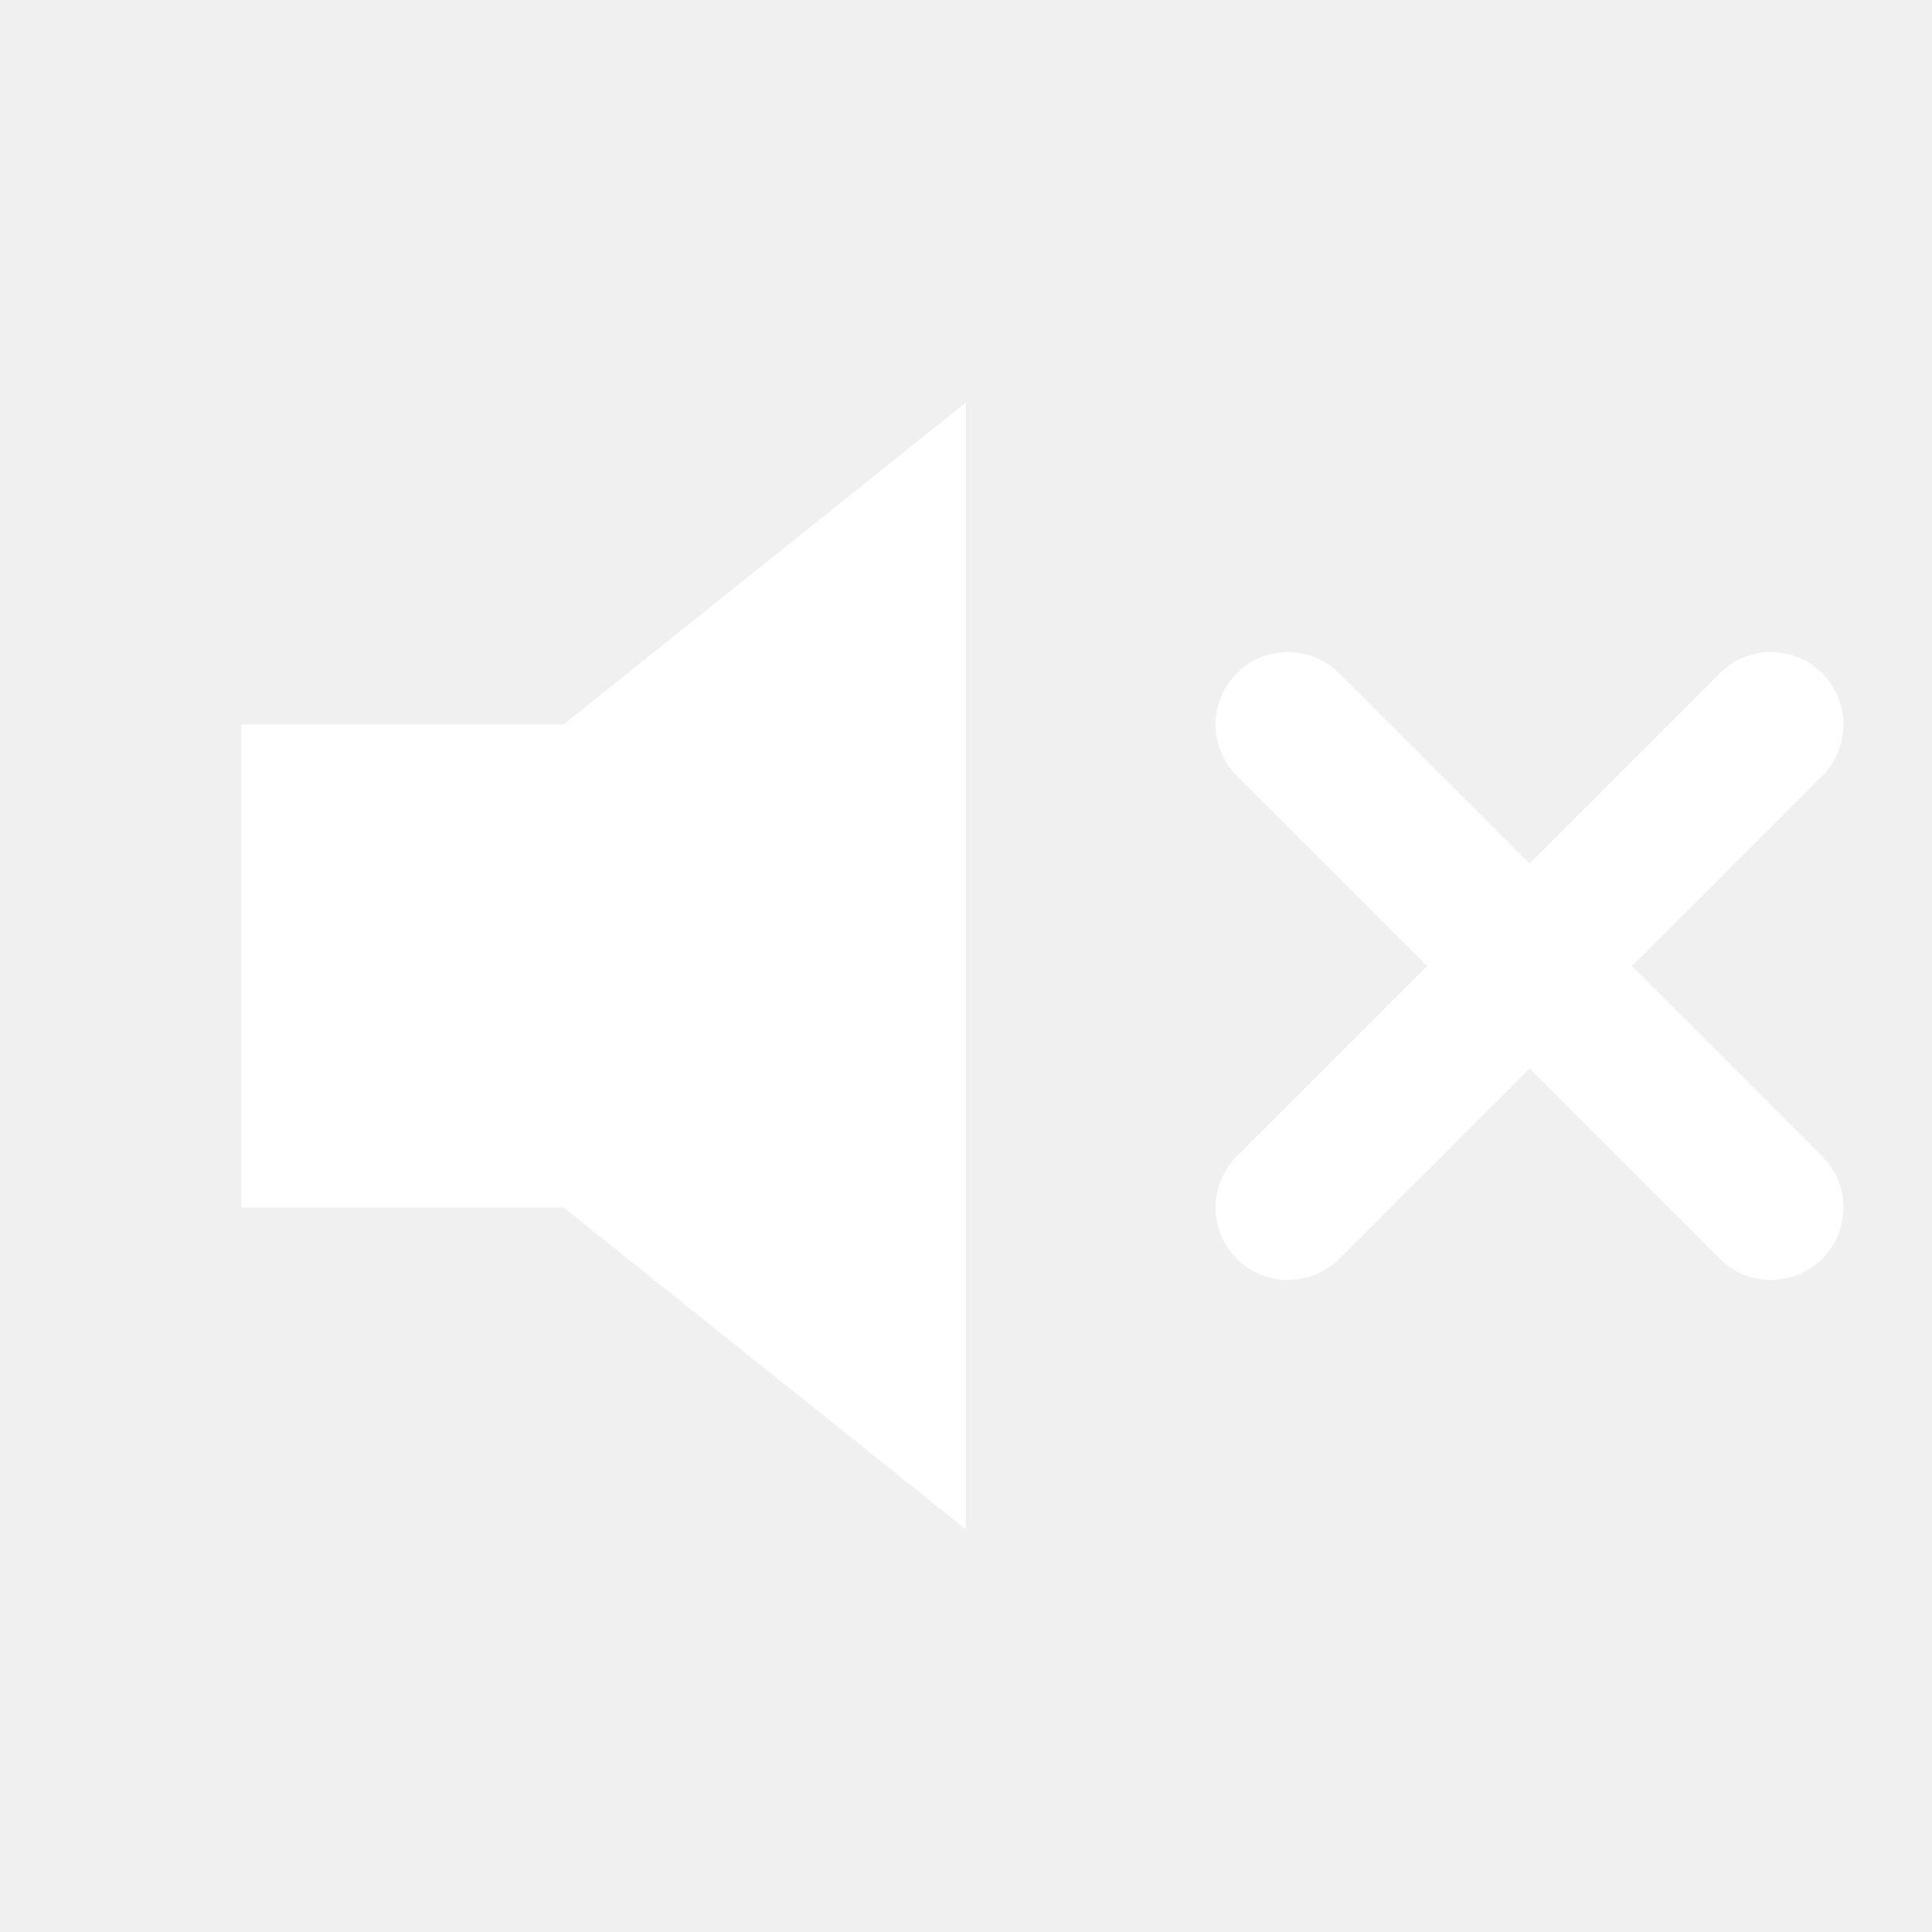
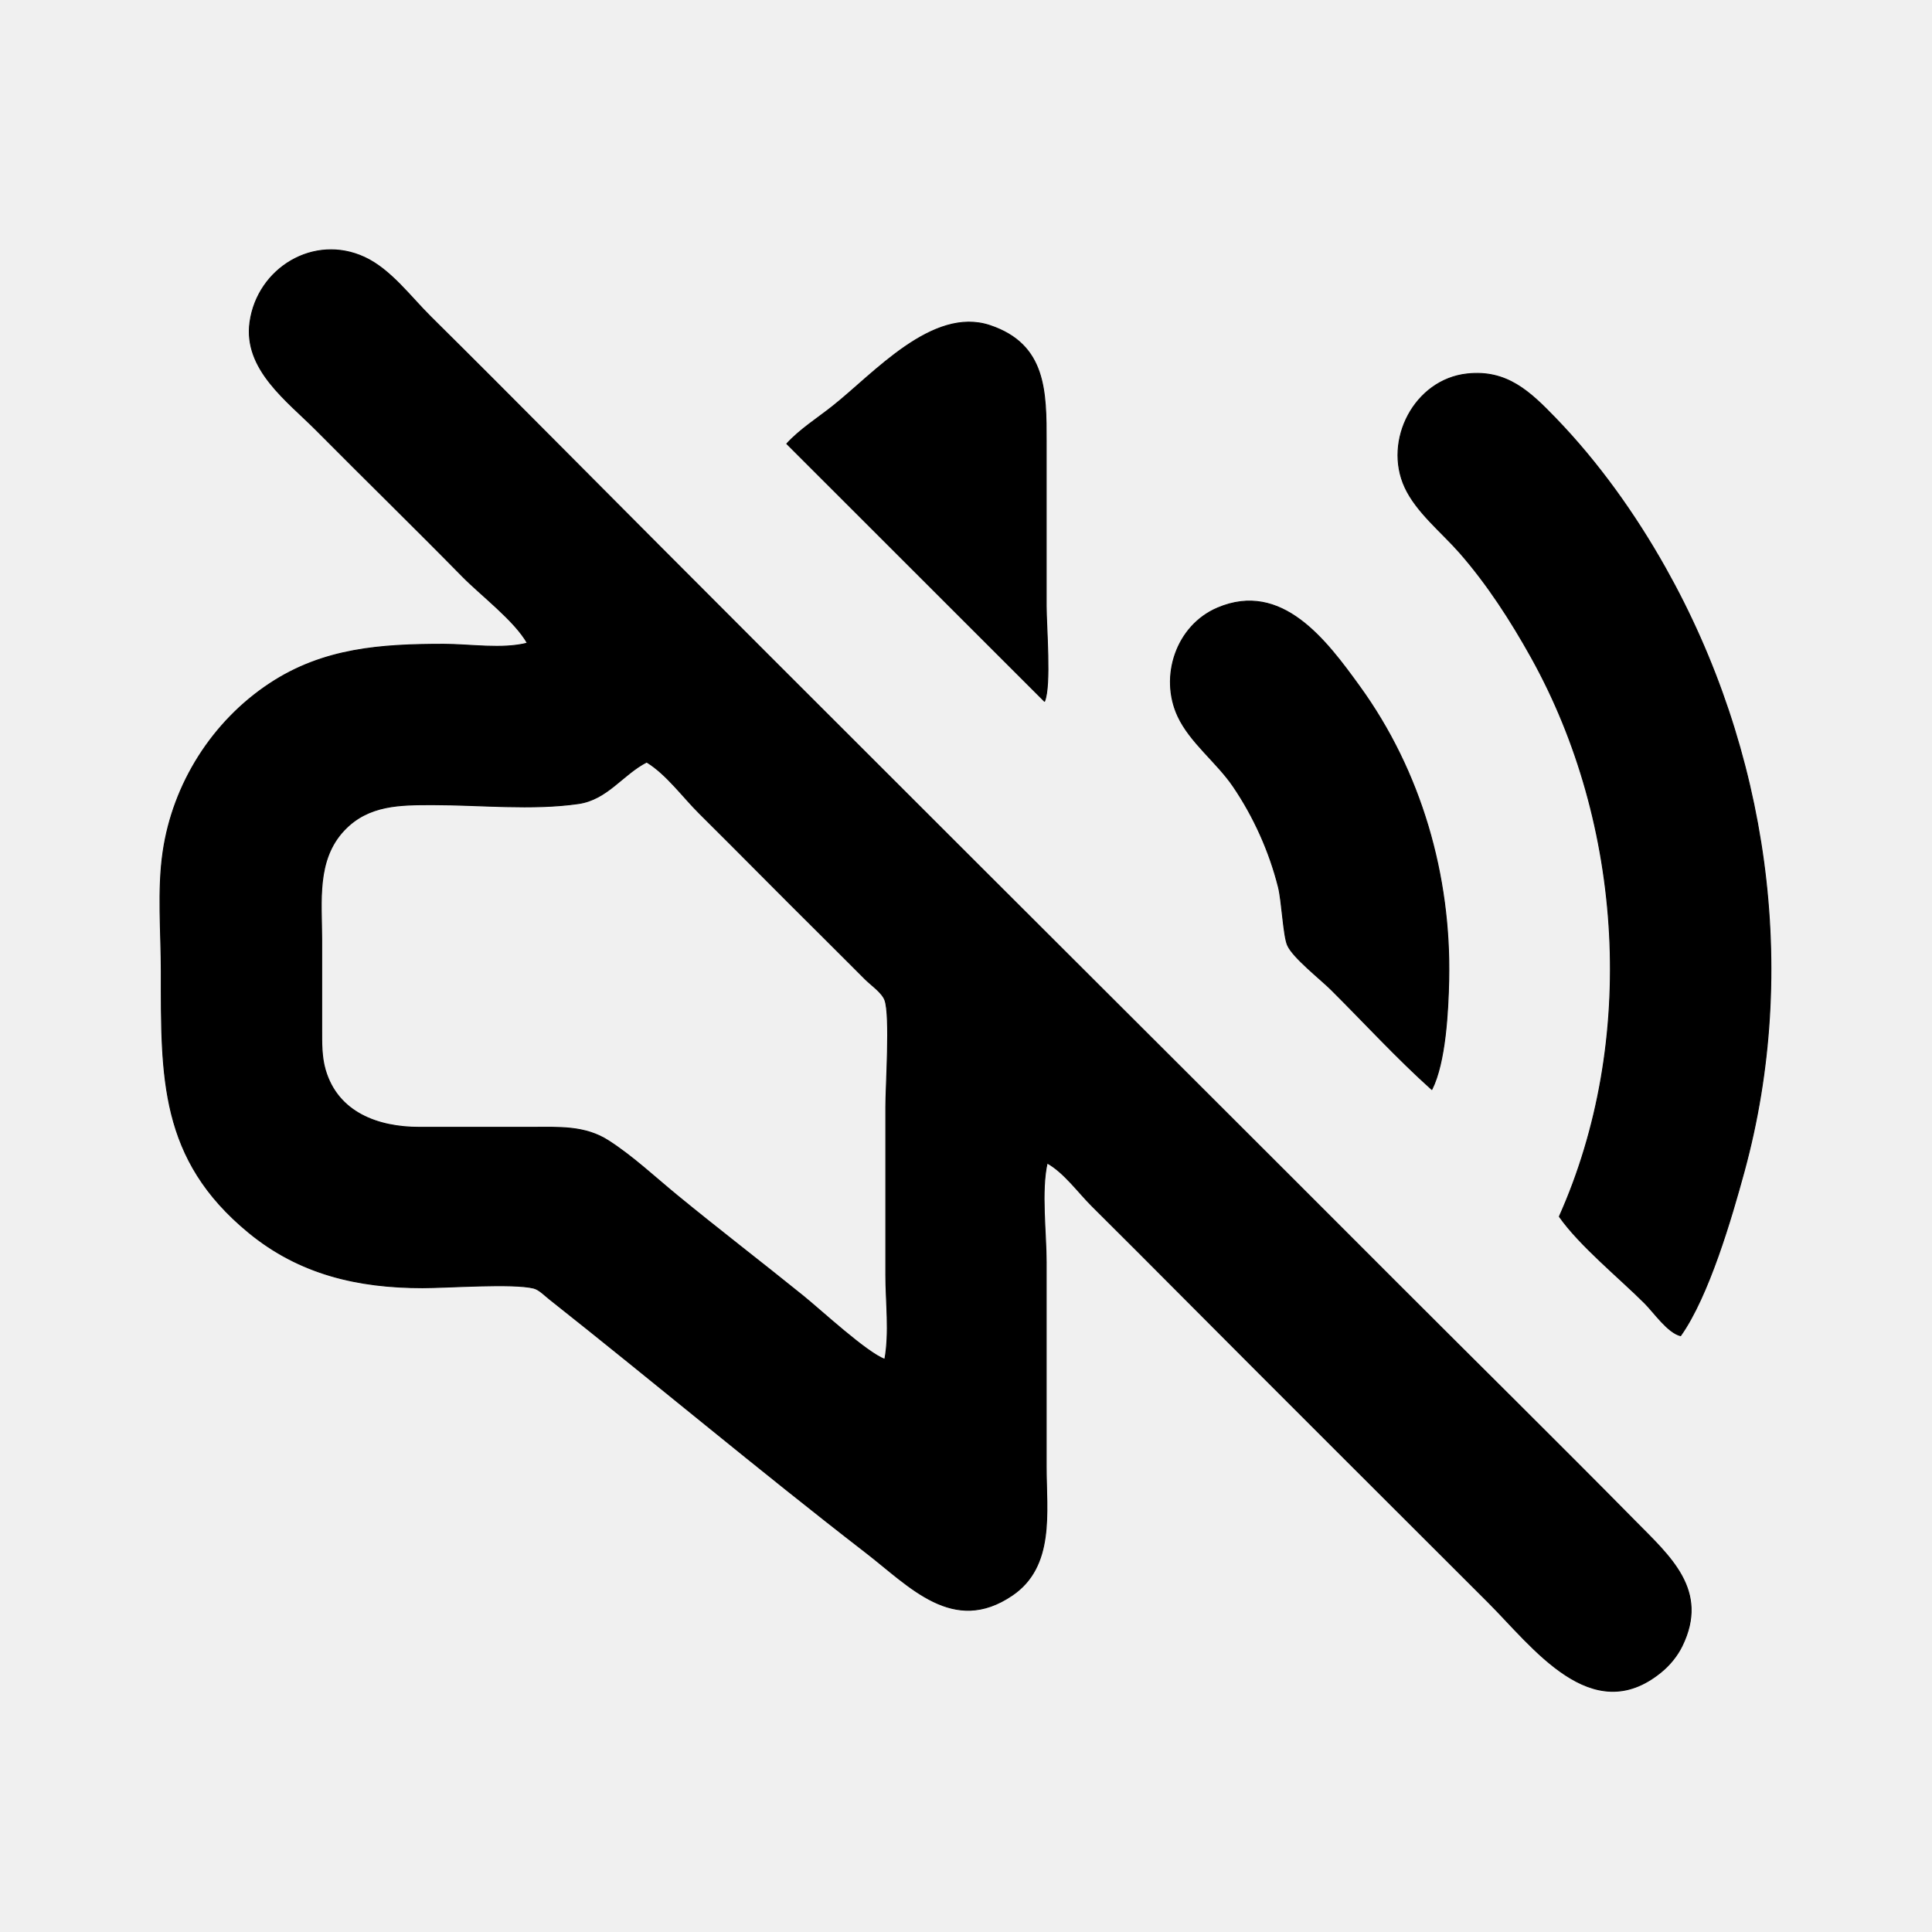
- <svg xmlns="http://www.w3.org/2000/svg" viewBox="0 0 24 24">
-   <path d="M3 9v6h4l5 4V5L7 9H3Z" fill="#fff" />
-   <g fill="none" stroke="#fff" stroke-width="1.8" stroke-linecap="round">
-     <path d="m16 9 6 6m0-6-6 6" />
-   </g>
+ <svg xmlns="http://www.w3.org/2000/svg" viewBox="0 0 512 512" width="512" height="512">
+   <path d="M277.51 308.21C275.83 315.65 277.25 326.71 277.25 334.55C277.25 352.63 277.25 370.71 277.25 388.79C277.25 400.65 279.54 415.09 268.24 422.76C252.62 433.37 241.11 420.42 229.43 411.4C201.1 389.5 173.64 366.44 145.56 344.23C144.39 343.31 142.88 341.72 141.41 341.36C135.82 340 118.76 341.26 111.99 341.26C94.86 341.26 79.36 337.69 65.91 326.62C42.29 307.2 42.74 285.55 42.74 257.4C42.74 247.03 41.71 236 43.22 225.71C45.85 207.72 56.26 191.21 71.49 181.16C85.72 171.76 100.97 170.74 117.6 170.74C124.45 170.74 133.16 172.15 139.76 170.43C136.37 164.43 127.49 157.77 122.49 152.68C109.75 139.7 96.72 127 83.92 114.09C76.14 106.25 64.47 97.89 66.25 85.33C68.26 71.09 83.14 61.96 96.59 68.19C103.48 71.37 108.8 78.66 114.1 83.91C125.3 95 136.43 106.16 147.54 117.34C221.66 191.91 296.28 265.98 370.57 340.37C391.45 361.27 412.5 382 433.24 403.04C442.6 412.53 452.96 421.43 445.77 436.18C444.46 438.86 442.44 441.31 440.13 443.18C421.81 458.06 406.19 436.38 394.38 424.59C367.41 397.64 340.39 370.73 313.49 343.7C305.48 335.65 297.46 327.61 289.4 319.61C285.77 316 281.99 310.69 277.51 308.21ZM276.81 185.86C254.05 163.11 231.28 140.35 208.51 117.6C211.94 113.84 216.64 110.86 220.63 107.7C231.57 99.08 247.1 81.17 262.35 86.27C277.29 91.27 277.25 103.79 277.25 117.13C277.25 131.62 277.25 146.12 277.25 160.61C277.25 166 278.56 181.74 276.81 185.86ZM445.37 353.98C441.97 353.15 438.33 347.79 435.82 345.29C428.97 338.47 418.63 330.07 413.24 322.4C433.99 276.01 430.4 218.37 405.82 174.22C400.41 164.51 394.19 154.85 386.83 146.45C382.1 141.05 375.37 135.72 372.33 129.15C366.57 116.71 374.85 100.62 388.79 99.1C399.34 97.94 405.44 103.81 412.2 110.8C423.55 122.54 433.31 136.25 441.29 150.43C468.36 198.56 476.85 256.75 462.21 310.46C458.8 322.97 452.79 343.52 445.37 353.98ZM379.45 288.73C370.16 280.41 361.64 271.09 352.8 262.29C350.02 259.51 342.64 253.77 341.21 250.48C340.11 247.96 339.73 238.76 338.8 235.09C336.43 225.66 332.28 216.41 326.8 208.37C322.48 202.02 315.38 196.74 312.15 189.8C307.26 179.29 311.72 165.77 322.67 161.12C339.71 153.88 351.48 169.74 360.28 181.89C376.58 204.37 384.53 232.02 383.93 259.74C383.75 267.84 383.09 281.52 379.45 288.73ZM171.37 201.95C164.96 205.26 160.94 211.86 153.27 212.96C140.88 214.74 127.3 213.25 114.79 213.25C106.04 213.25 97.63 213.21 91.19 220.02C83.74 227.92 85.25 238.95 85.25 248.99C85.25 256.94 85.25 264.88 85.25 272.83C85.25 276.39 85.19 280.03 86.19 283.49C89.5 294.92 100.27 298.75 111.05 298.75C121.03 298.75 131 298.75 140.98 298.75C148.16 298.75 155.02 298.29 161.28 302.33C167.69 306.45 173.59 312 179.48 316.83C190.46 325.84 201.74 334.48 212.79 343.41C217.45 347.17 229.75 358.57 234.49 360.24C235.79 353.17 234.75 345.03 234.75 337.83C234.75 323.02 234.75 308.21 234.75 293.41C234.75 287.81 235.99 269.18 234.52 265.07C233.8 263.04 230.85 261.03 229.34 259.53C225.35 255.56 221.4 251.56 217.4 247.6C206.67 236.98 196.1 226.21 185.38 215.58C181.04 211.28 176.58 205.1 171.37 201.95Z" fill="#000000" fill-rule="evenodd" stroke="#000000" stroke-width="0.25" stroke-linejoin="round" />
</svg>
